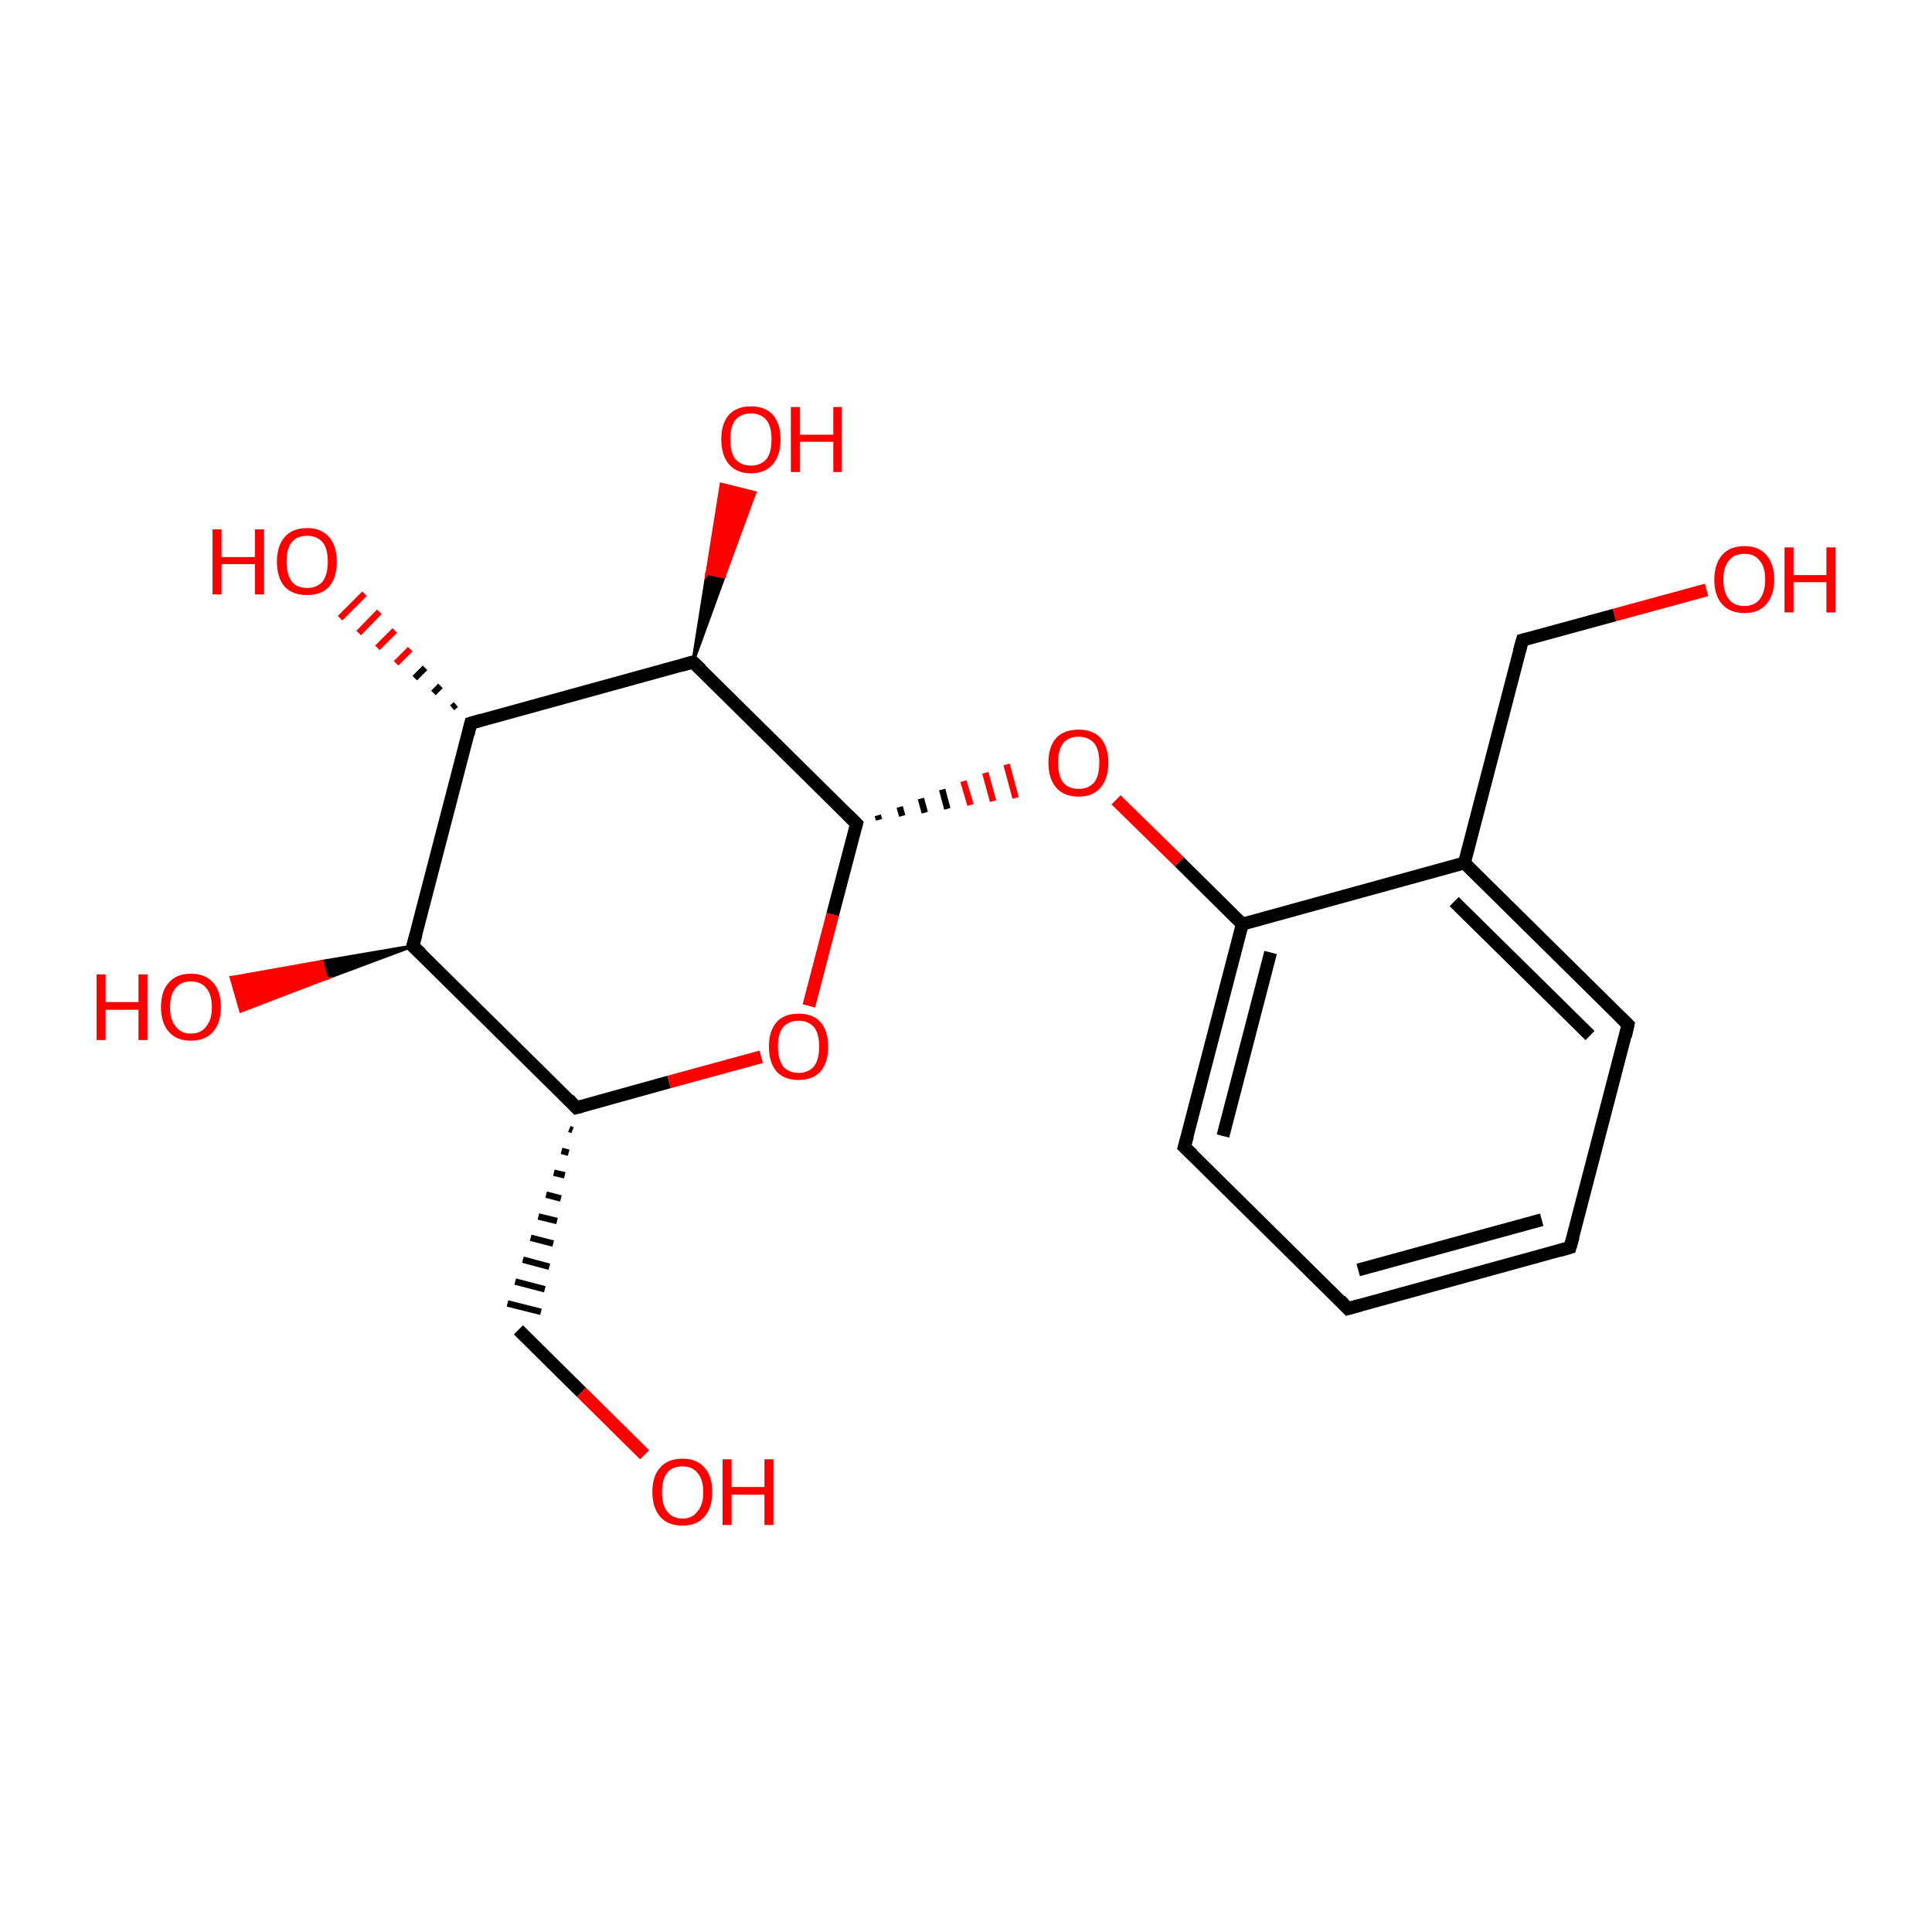
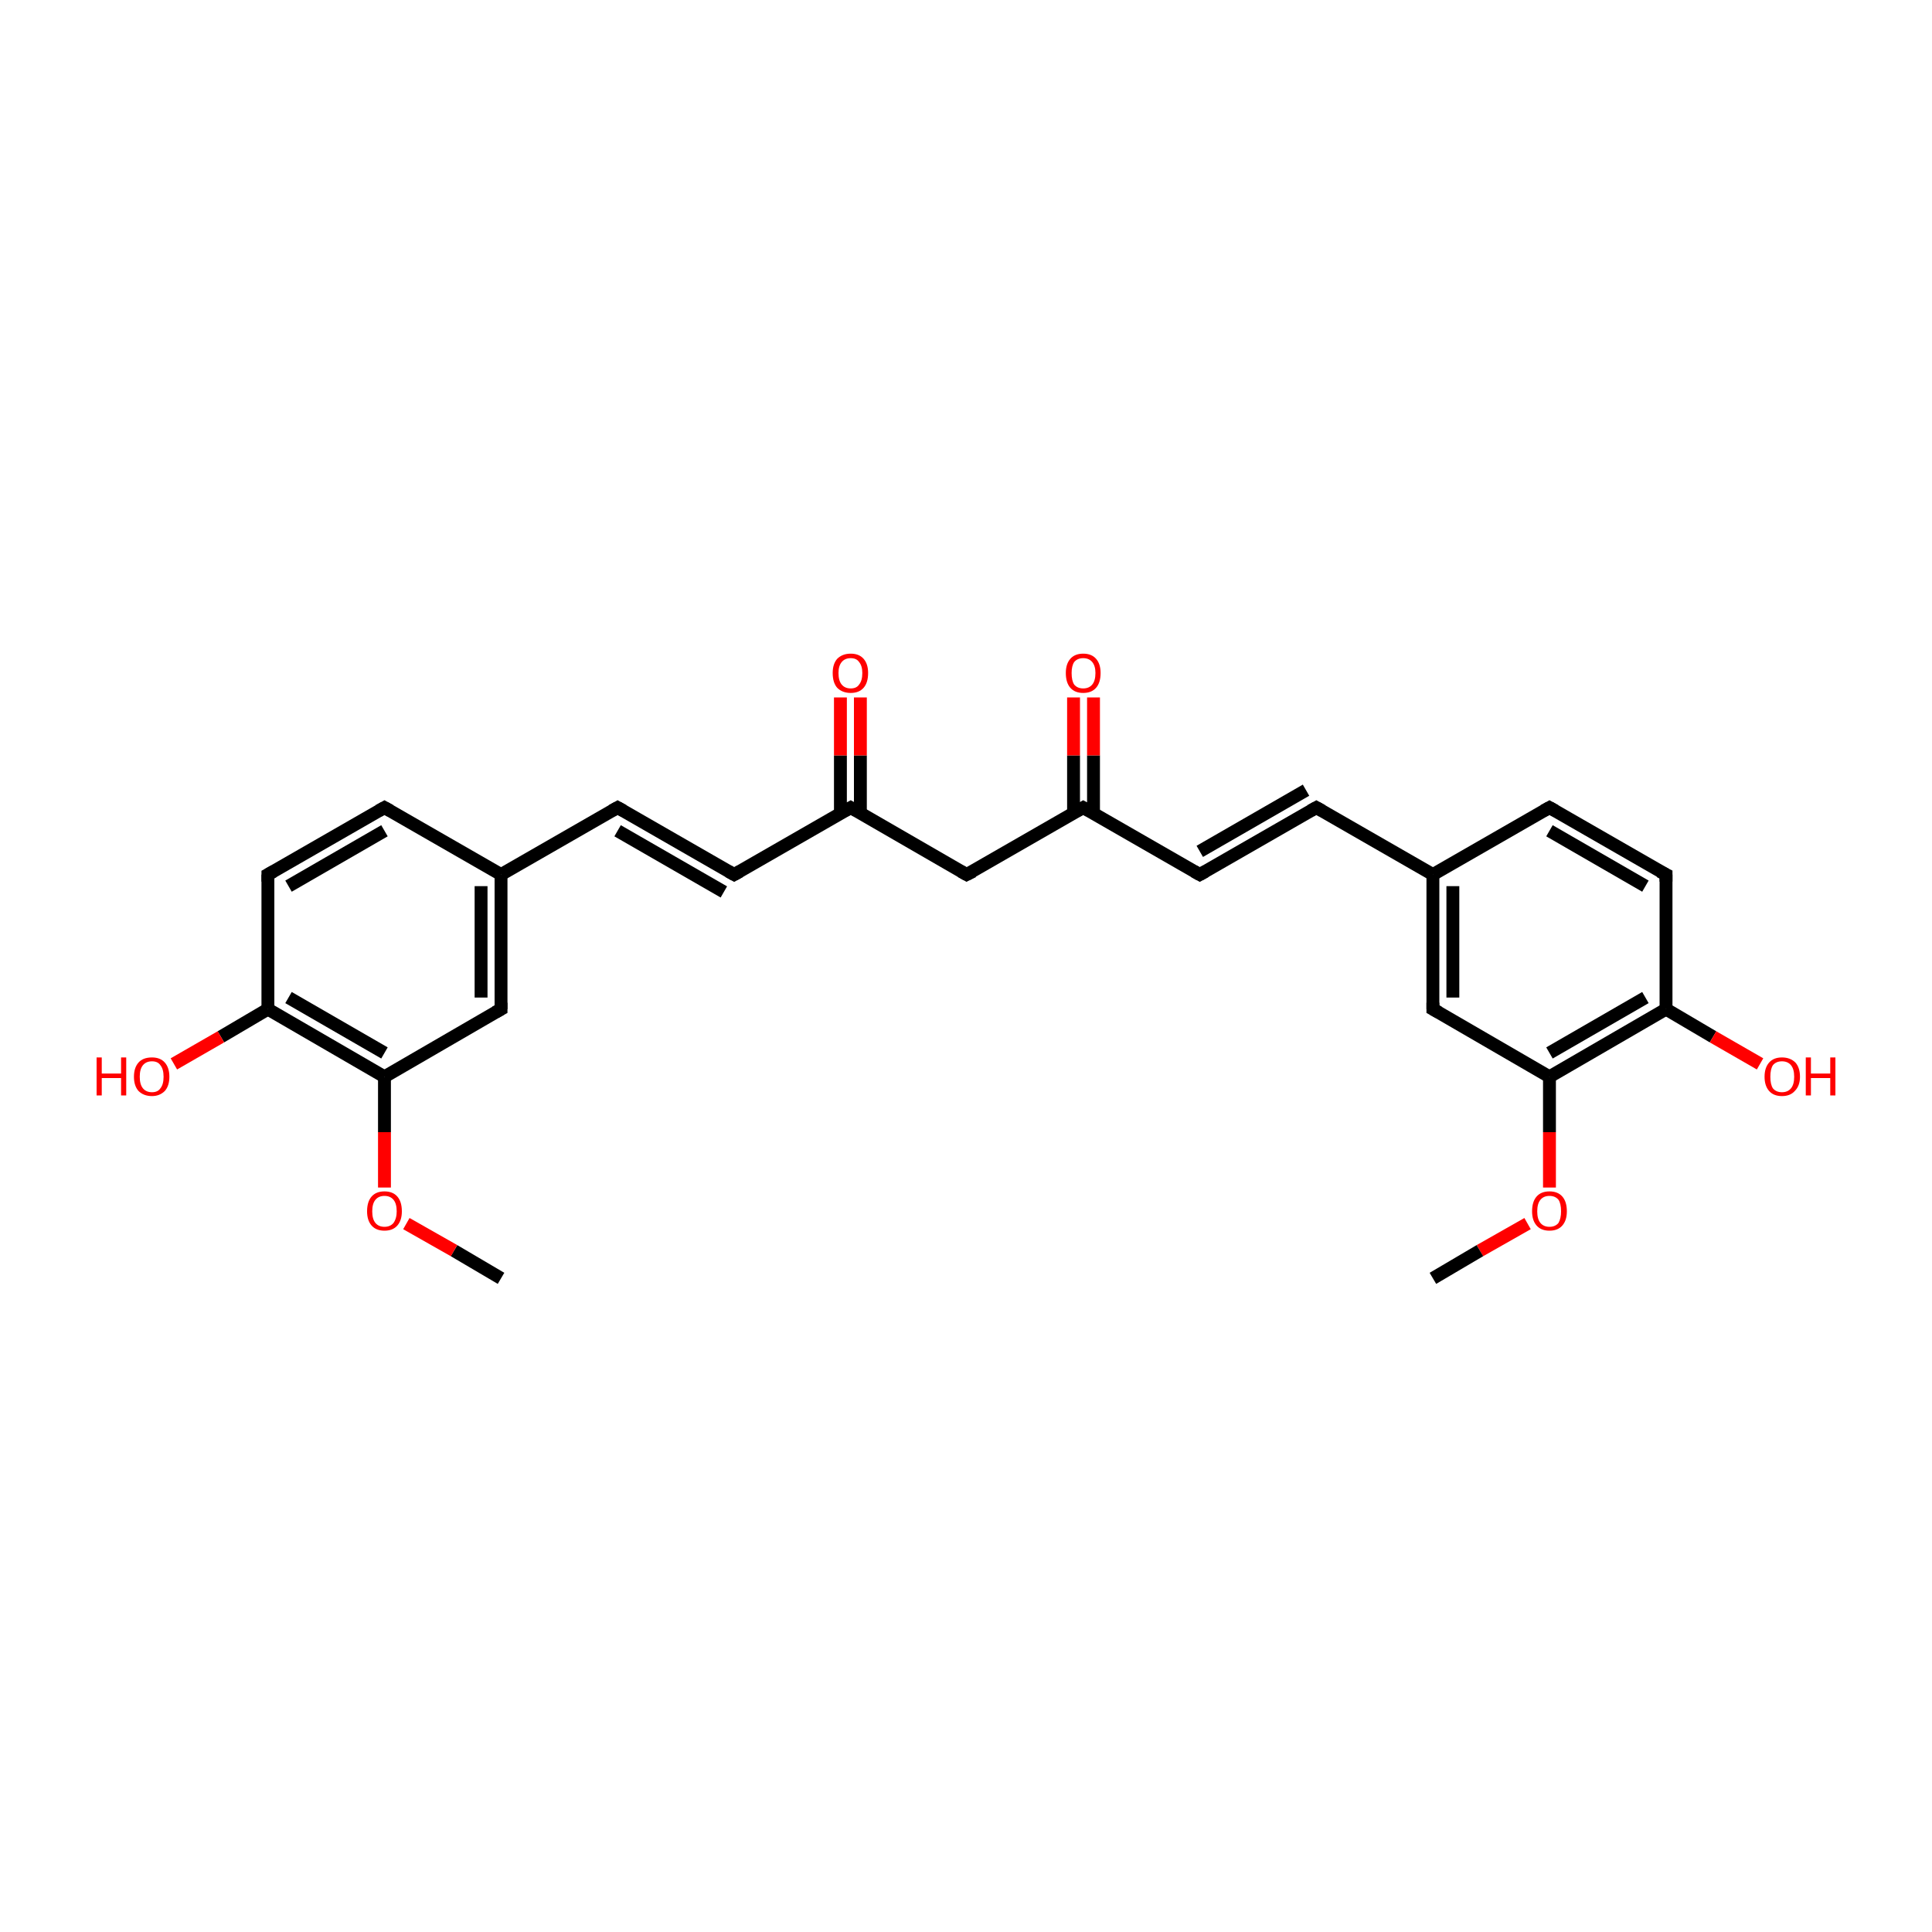
<svg xmlns="http://www.w3.org/2000/svg" version="1.1" baseProfile="full" xml:space="preserve" width="300px" height="300px" viewBox="0 0 300 300">
  <rect style="opacity:1.0;fill:#FFFFFF;stroke:none" width="300.0" height="300.0" x="0.0" y="0.0"> </rect>
-   <path class="bond-0 atom-0 atom-1" d="M 243.8,193.7 L 209.3,203.2" style="fill:none;fill-rule:evenodd;stroke:#000000;stroke-width:2.0px;stroke-linecap:butt;stroke-linejoin:miter;stroke-opacity:1" />
-   <path class="bond-0 atom-0 atom-1" d="M 239.4,189.4 L 210.9,197.2" style="fill:none;fill-rule:evenodd;stroke:#000000;stroke-width:2.0px;stroke-linecap:butt;stroke-linejoin:miter;stroke-opacity:1" />
-   <path class="bond-1 atom-1 atom-2" d="M 209.3,203.2 L 183.9,178.1" style="fill:none;fill-rule:evenodd;stroke:#000000;stroke-width:2.0px;stroke-linecap:butt;stroke-linejoin:miter;stroke-opacity:1" />
-   <path class="bond-2 atom-2 atom-3" d="M 183.9,178.1 L 192.9,143.5" style="fill:none;fill-rule:evenodd;stroke:#000000;stroke-width:2.0px;stroke-linecap:butt;stroke-linejoin:miter;stroke-opacity:1" />
-   <path class="bond-2 atom-2 atom-3" d="M 189.9,176.4 L 197.3,147.9" style="fill:none;fill-rule:evenodd;stroke:#000000;stroke-width:2.0px;stroke-linecap:butt;stroke-linejoin:miter;stroke-opacity:1" />
-   <path class="bond-3 atom-3 atom-4" d="M 192.9,143.5 L 227.4,134.0" style="fill:none;fill-rule:evenodd;stroke:#000000;stroke-width:2.0px;stroke-linecap:butt;stroke-linejoin:miter;stroke-opacity:1" />
-   <path class="bond-4 atom-4 atom-5" d="M 227.4,134.0 L 252.8,159.1" style="fill:none;fill-rule:evenodd;stroke:#000000;stroke-width:2.0px;stroke-linecap:butt;stroke-linejoin:miter;stroke-opacity:1" />
-   <path class="bond-4 atom-4 atom-5" d="M 225.8,140.0 L 246.9,160.8" style="fill:none;fill-rule:evenodd;stroke:#000000;stroke-width:2.0px;stroke-linecap:butt;stroke-linejoin:miter;stroke-opacity:1" />
-   <path class="bond-5 atom-4 atom-6" d="M 227.4,134.0 L 236.4,99.4" style="fill:none;fill-rule:evenodd;stroke:#000000;stroke-width:2.0px;stroke-linecap:butt;stroke-linejoin:miter;stroke-opacity:1" />
-   <path class="bond-6 atom-6 atom-7" d="M 236.4,99.4 L 250.7,95.5" style="fill:none;fill-rule:evenodd;stroke:#000000;stroke-width:2.0px;stroke-linecap:butt;stroke-linejoin:miter;stroke-opacity:1" />
-   <path class="bond-6 atom-6 atom-7" d="M 250.7,95.5 L 265.0,91.6" style="fill:none;fill-rule:evenodd;stroke:#FF0000;stroke-width:2.0px;stroke-linecap:butt;stroke-linejoin:miter;stroke-opacity:1" />
-   <path class="bond-7 atom-3 atom-8" d="M 192.9,143.5 L 183.1,133.8" style="fill:none;fill-rule:evenodd;stroke:#000000;stroke-width:2.0px;stroke-linecap:butt;stroke-linejoin:miter;stroke-opacity:1" />
-   <path class="bond-7 atom-3 atom-8" d="M 183.1,133.8 L 173.3,124.2" style="fill:none;fill-rule:evenodd;stroke:#FF0000;stroke-width:2.0px;stroke-linecap:butt;stroke-linejoin:miter;stroke-opacity:1" />
-   <path class="bond-8 atom-9 atom-8" d="M 136.5,127.3 L 136.3,126.6" style="fill:none;fill-rule:evenodd;stroke:#000000;stroke-width:1.0px;stroke-linecap:butt;stroke-linejoin:miter;stroke-opacity:1" />
-   <path class="bond-8 atom-9 atom-8" d="M 140.1,126.7 L 139.7,125.3" style="fill:none;fill-rule:evenodd;stroke:#000000;stroke-width:1.0px;stroke-linecap:butt;stroke-linejoin:miter;stroke-opacity:1" />
-   <path class="bond-8 atom-9 atom-8" d="M 143.6,126.2 L 143.0,124.0" style="fill:none;fill-rule:evenodd;stroke:#000000;stroke-width:1.0px;stroke-linecap:butt;stroke-linejoin:miter;stroke-opacity:1" />
-   <path class="bond-8 atom-9 atom-8" d="M 147.1,125.6 L 146.3,122.6" style="fill:none;fill-rule:evenodd;stroke:#000000;stroke-width:1.0px;stroke-linecap:butt;stroke-linejoin:miter;stroke-opacity:1" />
-   <path class="bond-8 atom-9 atom-8" d="M 150.7,125.0 L 149.6,121.3" style="fill:none;fill-rule:evenodd;stroke:#FF0000;stroke-width:1.0px;stroke-linecap:butt;stroke-linejoin:miter;stroke-opacity:1" />
-   <path class="bond-8 atom-9 atom-8" d="M 154.2,124.4 L 153.0,120.0" style="fill:none;fill-rule:evenodd;stroke:#FF0000;stroke-width:1.0px;stroke-linecap:butt;stroke-linejoin:miter;stroke-opacity:1" />
-   <path class="bond-8 atom-9 atom-8" d="M 157.7,123.9 L 156.3,118.7" style="fill:none;fill-rule:evenodd;stroke:#FF0000;stroke-width:1.0px;stroke-linecap:butt;stroke-linejoin:miter;stroke-opacity:1" />
-   <path class="bond-9 atom-9 atom-10" d="M 133.0,127.9 L 107.6,102.8" style="fill:none;fill-rule:evenodd;stroke:#000000;stroke-width:2.0px;stroke-linecap:butt;stroke-linejoin:miter;stroke-opacity:1" />
-   <path class="bond-10 atom-10 atom-11" d="M 107.6,102.8 L 73.1,112.3" style="fill:none;fill-rule:evenodd;stroke:#000000;stroke-width:2.0px;stroke-linecap:butt;stroke-linejoin:miter;stroke-opacity:1" />
-   <path class="bond-11 atom-11 atom-12" d="M 73.1,112.3 L 64.1,146.9" style="fill:none;fill-rule:evenodd;stroke:#000000;stroke-width:2.0px;stroke-linecap:butt;stroke-linejoin:miter;stroke-opacity:1" />
-   <path class="bond-12 atom-12 atom-13" d="M 64.1,146.9 L 89.5,172.0" style="fill:none;fill-rule:evenodd;stroke:#000000;stroke-width:2.0px;stroke-linecap:butt;stroke-linejoin:miter;stroke-opacity:1" />
-   <path class="bond-13 atom-13 atom-14" d="M 89.5,172.0 L 103.9,168.0" style="fill:none;fill-rule:evenodd;stroke:#000000;stroke-width:2.0px;stroke-linecap:butt;stroke-linejoin:miter;stroke-opacity:1" />
-   <path class="bond-13 atom-13 atom-14" d="M 103.9,168.0 L 118.2,164.1" style="fill:none;fill-rule:evenodd;stroke:#FF0000;stroke-width:2.0px;stroke-linecap:butt;stroke-linejoin:miter;stroke-opacity:1" />
-   <path class="bond-14 atom-13 atom-15" d="M 88.4,175.3 L 88.9,175.5" style="fill:none;fill-rule:evenodd;stroke:#000000;stroke-width:1.0px;stroke-linecap:butt;stroke-linejoin:miter;stroke-opacity:1" />
-   <path class="bond-14 atom-13 atom-15" d="M 87.2,178.7 L 88.3,179.0" style="fill:none;fill-rule:evenodd;stroke:#000000;stroke-width:1.0px;stroke-linecap:butt;stroke-linejoin:miter;stroke-opacity:1" />
-   <path class="bond-14 atom-13 atom-15" d="M 86.0,182.1 L 87.7,182.5" style="fill:none;fill-rule:evenodd;stroke:#000000;stroke-width:1.0px;stroke-linecap:butt;stroke-linejoin:miter;stroke-opacity:1" />
-   <path class="bond-14 atom-13 atom-15" d="M 84.8,185.5 L 87.1,186.1" style="fill:none;fill-rule:evenodd;stroke:#000000;stroke-width:1.0px;stroke-linecap:butt;stroke-linejoin:miter;stroke-opacity:1" />
-   <path class="bond-14 atom-13 atom-15" d="M 83.6,188.9 L 86.5,189.6" style="fill:none;fill-rule:evenodd;stroke:#000000;stroke-width:1.0px;stroke-linecap:butt;stroke-linejoin:miter;stroke-opacity:1" />
-   <path class="bond-14 atom-13 atom-15" d="M 82.4,192.2 L 85.9,193.1" style="fill:none;fill-rule:evenodd;stroke:#000000;stroke-width:1.0px;stroke-linecap:butt;stroke-linejoin:miter;stroke-opacity:1" />
-   <path class="bond-14 atom-13 atom-15" d="M 81.2,195.6 L 85.3,196.7" style="fill:none;fill-rule:evenodd;stroke:#000000;stroke-width:1.0px;stroke-linecap:butt;stroke-linejoin:miter;stroke-opacity:1" />
-   <path class="bond-14 atom-13 atom-15" d="M 80.0,199.0 L 84.6,200.2" style="fill:none;fill-rule:evenodd;stroke:#000000;stroke-width:1.0px;stroke-linecap:butt;stroke-linejoin:miter;stroke-opacity:1" />
-   <path class="bond-14 atom-13 atom-15" d="M 78.8,202.4 L 84.0,203.7" style="fill:none;fill-rule:evenodd;stroke:#000000;stroke-width:1.0px;stroke-linecap:butt;stroke-linejoin:miter;stroke-opacity:1" />
-   <path class="bond-15 atom-15 atom-16" d="M 80.5,206.5 L 90.3,216.2" style="fill:none;fill-rule:evenodd;stroke:#000000;stroke-width:2.0px;stroke-linecap:butt;stroke-linejoin:miter;stroke-opacity:1" />
-   <path class="bond-15 atom-15 atom-16" d="M 90.3,216.2 L 100.1,225.9" style="fill:none;fill-rule:evenodd;stroke:#FF0000;stroke-width:2.0px;stroke-linecap:butt;stroke-linejoin:miter;stroke-opacity:1" />
-   <path class="bond-16 atom-12 atom-17" d="M 64.1,146.9 L 50.7,151.9 L 50.0,149.3 Z" style="fill:#000000;fill-rule:evenodd;fill-opacity:1;stroke:#000000;stroke-width:0.5px;stroke-linecap:butt;stroke-linejoin:miter;stroke-miterlimit:10;stroke-opacity:1;" />
-   <path class="bond-16 atom-12 atom-17" d="M 50.7,151.9 L 35.9,151.8 L 37.4,157.0 Z" style="fill:#FF0000;fill-rule:evenodd;fill-opacity:1;stroke:#FF0000;stroke-width:0.5px;stroke-linecap:butt;stroke-linejoin:miter;stroke-miterlimit:10;stroke-opacity:1;" />
-   <path class="bond-16 atom-12 atom-17" d="M 50.7,151.9 L 50.0,149.3 L 35.9,151.8 Z" style="fill:#FF0000;fill-rule:evenodd;fill-opacity:1;stroke:#FF0000;stroke-width:0.5px;stroke-linecap:butt;stroke-linejoin:miter;stroke-miterlimit:10;stroke-opacity:1;" />
-   <path class="bond-17 atom-11 atom-18" d="M 70.2,109.9 L 70.8,109.4" style="fill:none;fill-rule:evenodd;stroke:#000000;stroke-width:1.0px;stroke-linecap:butt;stroke-linejoin:miter;stroke-opacity:1" />
-   <path class="bond-17 atom-11 atom-18" d="M 67.3,107.6 L 68.4,106.5" style="fill:none;fill-rule:evenodd;stroke:#000000;stroke-width:1.0px;stroke-linecap:butt;stroke-linejoin:miter;stroke-opacity:1" />
-   <path class="bond-17 atom-11 atom-18" d="M 64.4,105.3 L 66.0,103.7" style="fill:none;fill-rule:evenodd;stroke:#000000;stroke-width:1.0px;stroke-linecap:butt;stroke-linejoin:miter;stroke-opacity:1" />
-   <path class="bond-17 atom-11 atom-18" d="M 61.5,103.0 L 63.7,100.8" style="fill:none;fill-rule:evenodd;stroke:#FF0000;stroke-width:1.0px;stroke-linecap:butt;stroke-linejoin:miter;stroke-opacity:1" />
-   <path class="bond-17 atom-11 atom-18" d="M 58.6,100.6 L 61.3,97.9" style="fill:none;fill-rule:evenodd;stroke:#FF0000;stroke-width:1.0px;stroke-linecap:butt;stroke-linejoin:miter;stroke-opacity:1" />
-   <path class="bond-17 atom-11 atom-18" d="M 55.7,98.3 L 58.9,95.0" style="fill:none;fill-rule:evenodd;stroke:#FF0000;stroke-width:1.0px;stroke-linecap:butt;stroke-linejoin:miter;stroke-opacity:1" />
-   <path class="bond-17 atom-11 atom-18" d="M 52.8,96.0 L 56.6,92.2" style="fill:none;fill-rule:evenodd;stroke:#FF0000;stroke-width:1.0px;stroke-linecap:butt;stroke-linejoin:miter;stroke-opacity:1" />
-   <path class="bond-18 atom-10 atom-19" d="M 107.6,102.8 L 109.8,89.0 L 112.4,89.6 Z" style="fill:#000000;fill-rule:evenodd;fill-opacity:1;stroke:#000000;stroke-width:0.5px;stroke-linecap:butt;stroke-linejoin:miter;stroke-miterlimit:10;stroke-opacity:1;" />
-   <path class="bond-18 atom-10 atom-19" d="M 109.8,89.0 L 117.2,76.5 L 112.0,75.2 Z" style="fill:#FF0000;fill-rule:evenodd;fill-opacity:1;stroke:#FF0000;stroke-width:0.5px;stroke-linecap:butt;stroke-linejoin:miter;stroke-miterlimit:10;stroke-opacity:1;" />
-   <path class="bond-18 atom-10 atom-19" d="M 109.8,89.0 L 112.4,89.6 L 117.2,76.5 Z" style="fill:#FF0000;fill-rule:evenodd;fill-opacity:1;stroke:#FF0000;stroke-width:0.5px;stroke-linecap:butt;stroke-linejoin:miter;stroke-miterlimit:10;stroke-opacity:1;" />
-   <path class="bond-19 atom-5 atom-0" d="M 252.8,159.1 L 243.8,193.7" style="fill:none;fill-rule:evenodd;stroke:#000000;stroke-width:2.0px;stroke-linecap:butt;stroke-linejoin:miter;stroke-opacity:1" />
-   <path class="bond-20 atom-14 atom-9" d="M 125.6,156.2 L 129.3,142.0" style="fill:none;fill-rule:evenodd;stroke:#FF0000;stroke-width:2.0px;stroke-linecap:butt;stroke-linejoin:miter;stroke-opacity:1" />
-   <path class="bond-20 atom-14 atom-9" d="M 129.3,142.0 L 133.0,127.9" style="fill:none;fill-rule:evenodd;stroke:#000000;stroke-width:2.0px;stroke-linecap:butt;stroke-linejoin:miter;stroke-opacity:1" />
-   <path d="M 242.1,194.2 L 243.8,193.7 L 244.3,192.0" style="fill:none;stroke:#000000;stroke-width:2.0px;stroke-linecap:butt;stroke-linejoin:miter;stroke-miterlimit:10;stroke-opacity:1;" />
-   <path d="M 211.1,202.7 L 209.3,203.2 L 208.1,201.9" style="fill:none;stroke:#000000;stroke-width:2.0px;stroke-linecap:butt;stroke-linejoin:miter;stroke-miterlimit:10;stroke-opacity:1;" />
-   <path d="M 185.2,179.3 L 183.9,178.1 L 184.4,176.4" style="fill:none;stroke:#000000;stroke-width:2.0px;stroke-linecap:butt;stroke-linejoin:miter;stroke-miterlimit:10;stroke-opacity:1;" />
-   <path d="M 251.6,157.9 L 252.8,159.1 L 252.4,160.9" style="fill:none;stroke:#000000;stroke-width:2.0px;stroke-linecap:butt;stroke-linejoin:miter;stroke-miterlimit:10;stroke-opacity:1;" />
-   <path d="M 235.9,101.2 L 236.4,99.4 L 237.1,99.2" style="fill:none;stroke:#000000;stroke-width:2.0px;stroke-linecap:butt;stroke-linejoin:miter;stroke-miterlimit:10;stroke-opacity:1;" />
-   <path d="M 131.7,126.6 L 133.0,127.9 L 132.8,128.6" style="fill:none;stroke:#000000;stroke-width:2.0px;stroke-linecap:butt;stroke-linejoin:miter;stroke-miterlimit:10;stroke-opacity:1;" />
-   <path d="M 108.9,104.0 L 107.6,102.8 L 105.9,103.3" style="fill:none;stroke:#000000;stroke-width:2.0px;stroke-linecap:butt;stroke-linejoin:miter;stroke-miterlimit:10;stroke-opacity:1;" />
-   <path d="M 74.8,111.8 L 73.1,112.3 L 72.7,114.0" style="fill:none;stroke:#000000;stroke-width:2.0px;stroke-linecap:butt;stroke-linejoin:miter;stroke-miterlimit:10;stroke-opacity:1;" />
-   <path d="M 64.6,145.1 L 64.1,146.9 L 65.4,148.1" style="fill:none;stroke:#000000;stroke-width:2.0px;stroke-linecap:butt;stroke-linejoin:miter;stroke-miterlimit:10;stroke-opacity:1;" />
-   <path d="M 88.3,170.7 L 89.5,172.0 L 90.3,171.8" style="fill:none;stroke:#000000;stroke-width:2.0px;stroke-linecap:butt;stroke-linejoin:miter;stroke-miterlimit:10;stroke-opacity:1;" />
-   <path class="atom-7" d="M 266.2 90.0 Q 266.2 87.6, 267.4 86.2 Q 268.6 84.8, 270.9 84.8 Q 273.1 84.8, 274.3 86.2 Q 275.5 87.6, 275.5 90.0 Q 275.5 92.4, 274.3 93.8 Q 273.1 95.2, 270.9 95.2 Q 268.6 95.2, 267.4 93.8 Q 266.2 92.5, 266.2 90.0 M 270.9 94.1 Q 272.4 94.1, 273.2 93.1 Q 274.1 92.0, 274.1 90.0 Q 274.1 88.0, 273.2 87.0 Q 272.4 86.0, 270.9 86.0 Q 269.3 86.0, 268.5 87.0 Q 267.6 88.0, 267.6 90.0 Q 267.6 92.0, 268.5 93.1 Q 269.3 94.1, 270.9 94.1 " fill="#FF0000" />
-   <path class="atom-7" d="M 277.1 85.0 L 278.5 85.0 L 278.5 89.3 L 283.6 89.3 L 283.6 85.0 L 285.0 85.0 L 285.0 95.1 L 283.6 95.1 L 283.6 90.4 L 278.5 90.4 L 278.5 95.1 L 277.1 95.1 L 277.1 85.0 " fill="#FF0000" />
-   <path class="atom-8" d="M 162.8 118.4 Q 162.8 116.0, 164.0 114.6 Q 165.2 113.3, 167.5 113.3 Q 169.7 113.3, 170.9 114.6 Q 172.1 116.0, 172.1 118.4 Q 172.1 120.9, 170.9 122.3 Q 169.7 123.7, 167.5 123.7 Q 165.2 123.7, 164.0 122.3 Q 162.8 120.9, 162.8 118.4 M 167.5 122.5 Q 169.0 122.5, 169.9 121.5 Q 170.7 120.5, 170.7 118.4 Q 170.7 116.4, 169.9 115.4 Q 169.0 114.4, 167.5 114.4 Q 165.9 114.4, 165.1 115.4 Q 164.3 116.4, 164.3 118.4 Q 164.3 120.5, 165.1 121.5 Q 165.9 122.5, 167.5 122.5 " fill="#FF0000" />
-   <path class="atom-14" d="M 119.4 162.5 Q 119.4 160.1, 120.6 158.7 Q 121.8 157.4, 124.0 157.4 Q 126.2 157.4, 127.4 158.7 Q 128.6 160.1, 128.6 162.5 Q 128.6 165.0, 127.4 166.4 Q 126.2 167.7, 124.0 167.7 Q 121.8 167.7, 120.6 166.4 Q 119.4 165.0, 119.4 162.5 M 124.0 166.6 Q 125.5 166.6, 126.4 165.6 Q 127.2 164.5, 127.2 162.5 Q 127.2 160.5, 126.4 159.5 Q 125.5 158.5, 124.0 158.5 Q 122.5 158.5, 121.6 159.5 Q 120.8 160.5, 120.8 162.5 Q 120.8 164.5, 121.6 165.6 Q 122.5 166.6, 124.0 166.6 " fill="#FF0000" />
-   <path class="atom-16" d="M 101.3 231.7 Q 101.3 229.2, 102.5 227.9 Q 103.7 226.5, 106.0 226.5 Q 108.2 226.5, 109.4 227.9 Q 110.6 229.2, 110.6 231.7 Q 110.6 234.1, 109.4 235.5 Q 108.2 236.9, 106.0 236.9 Q 103.7 236.9, 102.5 235.5 Q 101.3 234.1, 101.3 231.7 M 106.0 235.8 Q 107.5 235.8, 108.3 234.7 Q 109.2 233.7, 109.2 231.7 Q 109.2 229.7, 108.3 228.7 Q 107.5 227.7, 106.0 227.7 Q 104.4 227.7, 103.6 228.7 Q 102.8 229.7, 102.8 231.7 Q 102.8 233.7, 103.6 234.7 Q 104.4 235.8, 106.0 235.8 " fill="#FF0000" />
-   <path class="atom-16" d="M 112.2 226.6 L 113.6 226.6 L 113.6 230.9 L 118.7 230.9 L 118.7 226.6 L 120.1 226.6 L 120.1 236.8 L 118.7 236.8 L 118.7 232.1 L 113.6 232.1 L 113.6 236.8 L 112.2 236.8 L 112.2 226.6 " fill="#FF0000" />
-   <path class="atom-17" d="M 15.0 151.3 L 16.4 151.3 L 16.4 155.6 L 21.5 155.6 L 21.5 151.3 L 22.9 151.3 L 22.9 161.5 L 21.5 161.5 L 21.5 156.8 L 16.4 156.8 L 16.4 161.5 L 15.0 161.5 L 15.0 151.3 " fill="#FF0000" />
-   <path class="atom-17" d="M 25.0 156.4 Q 25.0 153.9, 26.2 152.6 Q 27.4 151.2, 29.6 151.2 Q 31.9 151.2, 33.1 152.6 Q 34.3 153.9, 34.3 156.4 Q 34.3 158.8, 33.1 160.2 Q 31.9 161.6, 29.6 161.6 Q 27.4 161.6, 26.2 160.2 Q 25.0 158.8, 25.0 156.4 M 29.6 160.5 Q 31.2 160.5, 32.0 159.4 Q 32.9 158.4, 32.9 156.4 Q 32.9 154.4, 32.0 153.4 Q 31.2 152.4, 29.6 152.4 Q 28.1 152.4, 27.3 153.4 Q 26.4 154.4, 26.4 156.4 Q 26.4 158.4, 27.3 159.4 Q 28.1 160.5, 29.6 160.5 " fill="#FF0000" />
-   <path class="atom-18" d="M 33.0 82.2 L 34.4 82.2 L 34.4 86.5 L 39.6 86.5 L 39.6 82.2 L 41.0 82.2 L 41.0 92.3 L 39.6 92.3 L 39.6 87.6 L 34.4 87.6 L 34.4 92.3 L 33.0 92.3 L 33.0 82.2 " fill="#FF0000" />
-   <path class="atom-18" d="M 43.0 87.2 Q 43.0 84.8, 44.2 83.4 Q 45.4 82.0, 47.7 82.0 Q 49.9 82.0, 51.1 83.4 Q 52.3 84.8, 52.3 87.2 Q 52.3 89.7, 51.1 91.1 Q 49.9 92.4, 47.7 92.4 Q 45.4 92.4, 44.2 91.1 Q 43.0 89.7, 43.0 87.2 M 47.7 91.3 Q 49.2 91.3, 50.1 90.3 Q 50.9 89.2, 50.9 87.2 Q 50.9 85.2, 50.1 84.2 Q 49.2 83.2, 47.7 83.2 Q 46.1 83.2, 45.3 84.2 Q 44.5 85.2, 44.5 87.2 Q 44.5 89.2, 45.3 90.3 Q 46.1 91.3, 47.7 91.3 " fill="#FF0000" />
-   <path class="atom-19" d="M 112.0 68.2 Q 112.0 65.8, 113.2 64.4 Q 114.4 63.1, 116.6 63.1 Q 118.8 63.1, 120.0 64.4 Q 121.2 65.8, 121.2 68.2 Q 121.2 70.7, 120.0 72.1 Q 118.8 73.5, 116.6 73.5 Q 114.4 73.5, 113.2 72.1 Q 112.0 70.7, 112.0 68.2 M 116.6 72.3 Q 118.1 72.3, 119.0 71.3 Q 119.8 70.3, 119.8 68.2 Q 119.8 66.2, 119.0 65.2 Q 118.1 64.2, 116.6 64.2 Q 115.1 64.2, 114.2 65.2 Q 113.4 66.2, 113.4 68.2 Q 113.4 70.3, 114.2 71.3 Q 115.1 72.3, 116.6 72.3 " fill="#FF0000" />
-   <path class="atom-19" d="M 122.8 63.2 L 124.2 63.2 L 124.2 67.5 L 129.4 67.5 L 129.4 63.2 L 130.7 63.2 L 130.7 73.3 L 129.4 73.3 L 129.4 68.6 L 124.2 68.6 L 124.2 73.3 L 122.8 73.3 L 122.8 63.2 " fill="#FF0000" />
+   <path class="bond-0 atom-0 atom-1" d="M 77.8,198.5 L 70.5,194.2" style="fill:none;fill-rule:evenodd;stroke:#000000;stroke-width:2.0px;stroke-linecap:butt;stroke-linejoin:miter;stroke-opacity:1" />
+   <path class="bond-0 atom-0 atom-1" d="M 70.5,194.2 L 63.1,190.0" style="fill:none;fill-rule:evenodd;stroke:#FF0000;stroke-width:2.0px;stroke-linecap:butt;stroke-linejoin:miter;stroke-opacity:1" />
+   <path class="bond-1 atom-1 atom-2" d="M 59.7,184.4 L 59.7,175.8" style="fill:none;fill-rule:evenodd;stroke:#FF0000;stroke-width:2.0px;stroke-linecap:butt;stroke-linejoin:miter;stroke-opacity:1" />
+   <path class="bond-1 atom-1 atom-2" d="M 59.7,175.8 L 59.7,167.2" style="fill:none;fill-rule:evenodd;stroke:#000000;stroke-width:2.0px;stroke-linecap:butt;stroke-linejoin:miter;stroke-opacity:1" />
+   <path class="bond-2 atom-2 atom-3" d="M 59.7,167.2 L 41.6,156.7" style="fill:none;fill-rule:evenodd;stroke:#000000;stroke-width:2.0px;stroke-linecap:butt;stroke-linejoin:miter;stroke-opacity:1" />
+   <path class="bond-2 atom-2 atom-3" d="M 59.7,163.5 L 44.8,154.9" style="fill:none;fill-rule:evenodd;stroke:#000000;stroke-width:2.0px;stroke-linecap:butt;stroke-linejoin:miter;stroke-opacity:1" />
+   <path class="bond-3 atom-3 atom-4" d="M 41.6,156.7 L 41.6,135.8" style="fill:none;fill-rule:evenodd;stroke:#000000;stroke-width:2.0px;stroke-linecap:butt;stroke-linejoin:miter;stroke-opacity:1" />
+   <path class="bond-4 atom-4 atom-5" d="M 41.6,135.8 L 59.7,125.4" style="fill:none;fill-rule:evenodd;stroke:#000000;stroke-width:2.0px;stroke-linecap:butt;stroke-linejoin:miter;stroke-opacity:1" />
+   <path class="bond-4 atom-4 atom-5" d="M 44.8,137.6 L 59.7,129.0" style="fill:none;fill-rule:evenodd;stroke:#000000;stroke-width:2.0px;stroke-linecap:butt;stroke-linejoin:miter;stroke-opacity:1" />
+   <path class="bond-5 atom-5 atom-6" d="M 59.7,125.4 L 77.8,135.8" style="fill:none;fill-rule:evenodd;stroke:#000000;stroke-width:2.0px;stroke-linecap:butt;stroke-linejoin:miter;stroke-opacity:1" />
+   <path class="bond-6 atom-6 atom-7" d="M 77.8,135.8 L 77.8,156.7" style="fill:none;fill-rule:evenodd;stroke:#000000;stroke-width:2.0px;stroke-linecap:butt;stroke-linejoin:miter;stroke-opacity:1" />
+   <path class="bond-6 atom-6 atom-7" d="M 74.7,137.6 L 74.7,154.9" style="fill:none;fill-rule:evenodd;stroke:#000000;stroke-width:2.0px;stroke-linecap:butt;stroke-linejoin:miter;stroke-opacity:1" />
+   <path class="bond-7 atom-6 atom-8" d="M 77.8,135.8 L 95.9,125.4" style="fill:none;fill-rule:evenodd;stroke:#000000;stroke-width:2.0px;stroke-linecap:butt;stroke-linejoin:miter;stroke-opacity:1" />
+   <path class="bond-8 atom-8 atom-9" d="M 95.9,125.4 L 114.0,135.8" style="fill:none;fill-rule:evenodd;stroke:#000000;stroke-width:2.0px;stroke-linecap:butt;stroke-linejoin:miter;stroke-opacity:1" />
+   <path class="bond-8 atom-8 atom-9" d="M 95.9,129.0 L 112.4,138.5" style="fill:none;fill-rule:evenodd;stroke:#000000;stroke-width:2.0px;stroke-linecap:butt;stroke-linejoin:miter;stroke-opacity:1" />
+   <path class="bond-9 atom-9 atom-10" d="M 114.0,135.8 L 132.1,125.4" style="fill:none;fill-rule:evenodd;stroke:#000000;stroke-width:2.0px;stroke-linecap:butt;stroke-linejoin:miter;stroke-opacity:1" />
+   <path class="bond-10 atom-10 atom-11" d="M 133.6,126.3 L 133.6,117.3" style="fill:none;fill-rule:evenodd;stroke:#000000;stroke-width:2.0px;stroke-linecap:butt;stroke-linejoin:miter;stroke-opacity:1" />
+   <path class="bond-10 atom-10 atom-11" d="M 133.6,117.3 L 133.6,108.3" style="fill:none;fill-rule:evenodd;stroke:#FF0000;stroke-width:2.0px;stroke-linecap:butt;stroke-linejoin:miter;stroke-opacity:1" />
+   <path class="bond-10 atom-10 atom-11" d="M 130.5,126.3 L 130.5,117.3" style="fill:none;fill-rule:evenodd;stroke:#000000;stroke-width:2.0px;stroke-linecap:butt;stroke-linejoin:miter;stroke-opacity:1" />
+   <path class="bond-10 atom-10 atom-11" d="M 130.5,117.3 L 130.5,108.3" style="fill:none;fill-rule:evenodd;stroke:#FF0000;stroke-width:2.0px;stroke-linecap:butt;stroke-linejoin:miter;stroke-opacity:1" />
+   <path class="bond-11 atom-10 atom-12" d="M 132.1,125.4 L 150.1,135.8" style="fill:none;fill-rule:evenodd;stroke:#000000;stroke-width:2.0px;stroke-linecap:butt;stroke-linejoin:miter;stroke-opacity:1" />
+   <path class="bond-12 atom-12 atom-13" d="M 150.1,135.8 L 168.2,125.4" style="fill:none;fill-rule:evenodd;stroke:#000000;stroke-width:2.0px;stroke-linecap:butt;stroke-linejoin:miter;stroke-opacity:1" />
+   <path class="bond-13 atom-13 atom-14" d="M 169.8,126.3 L 169.8,117.3" style="fill:none;fill-rule:evenodd;stroke:#000000;stroke-width:2.0px;stroke-linecap:butt;stroke-linejoin:miter;stroke-opacity:1" />
+   <path class="bond-13 atom-13 atom-14" d="M 169.8,117.3 L 169.8,108.3" style="fill:none;fill-rule:evenodd;stroke:#FF0000;stroke-width:2.0px;stroke-linecap:butt;stroke-linejoin:miter;stroke-opacity:1" />
+   <path class="bond-13 atom-13 atom-14" d="M 166.7,126.3 L 166.7,117.3" style="fill:none;fill-rule:evenodd;stroke:#000000;stroke-width:2.0px;stroke-linecap:butt;stroke-linejoin:miter;stroke-opacity:1" />
+   <path class="bond-13 atom-13 atom-14" d="M 166.7,117.3 L 166.7,108.3" style="fill:none;fill-rule:evenodd;stroke:#FF0000;stroke-width:2.0px;stroke-linecap:butt;stroke-linejoin:miter;stroke-opacity:1" />
+   <path class="bond-14 atom-13 atom-15" d="M 168.2,125.4 L 186.3,135.8" style="fill:none;fill-rule:evenodd;stroke:#000000;stroke-width:2.0px;stroke-linecap:butt;stroke-linejoin:miter;stroke-opacity:1" />
+   <path class="bond-15 atom-15 atom-16" d="M 186.3,135.8 L 204.4,125.4" style="fill:none;fill-rule:evenodd;stroke:#000000;stroke-width:2.0px;stroke-linecap:butt;stroke-linejoin:miter;stroke-opacity:1" />
+   <path class="bond-15 atom-15 atom-16" d="M 186.3,132.2 L 202.8,122.7" style="fill:none;fill-rule:evenodd;stroke:#000000;stroke-width:2.0px;stroke-linecap:butt;stroke-linejoin:miter;stroke-opacity:1" />
+   <path class="bond-16 atom-16 atom-17" d="M 204.4,125.4 L 222.5,135.8" style="fill:none;fill-rule:evenodd;stroke:#000000;stroke-width:2.0px;stroke-linecap:butt;stroke-linejoin:miter;stroke-opacity:1" />
+   <path class="bond-17 atom-17 atom-18" d="M 222.5,135.8 L 222.5,156.7" style="fill:none;fill-rule:evenodd;stroke:#000000;stroke-width:2.0px;stroke-linecap:butt;stroke-linejoin:miter;stroke-opacity:1" />
+   <path class="bond-17 atom-17 atom-18" d="M 225.6,137.6 L 225.6,154.9" style="fill:none;fill-rule:evenodd;stroke:#000000;stroke-width:2.0px;stroke-linecap:butt;stroke-linejoin:miter;stroke-opacity:1" />
+   <path class="bond-18 atom-18 atom-19" d="M 222.5,156.7 L 240.6,167.2" style="fill:none;fill-rule:evenodd;stroke:#000000;stroke-width:2.0px;stroke-linecap:butt;stroke-linejoin:miter;stroke-opacity:1" />
+   <path class="bond-19 atom-19 atom-20" d="M 240.6,167.2 L 258.7,156.7" style="fill:none;fill-rule:evenodd;stroke:#000000;stroke-width:2.0px;stroke-linecap:butt;stroke-linejoin:miter;stroke-opacity:1" />
+   <path class="bond-19 atom-19 atom-20" d="M 240.6,163.5 L 255.5,154.9" style="fill:none;fill-rule:evenodd;stroke:#000000;stroke-width:2.0px;stroke-linecap:butt;stroke-linejoin:miter;stroke-opacity:1" />
+   <path class="bond-20 atom-20 atom-21" d="M 258.7,156.7 L 258.7,135.8" style="fill:none;fill-rule:evenodd;stroke:#000000;stroke-width:2.0px;stroke-linecap:butt;stroke-linejoin:miter;stroke-opacity:1" />
+   <path class="bond-21 atom-21 atom-22" d="M 258.7,135.8 L 240.6,125.4" style="fill:none;fill-rule:evenodd;stroke:#000000;stroke-width:2.0px;stroke-linecap:butt;stroke-linejoin:miter;stroke-opacity:1" />
+   <path class="bond-21 atom-21 atom-22" d="M 255.5,137.6 L 240.6,129.0" style="fill:none;fill-rule:evenodd;stroke:#000000;stroke-width:2.0px;stroke-linecap:butt;stroke-linejoin:miter;stroke-opacity:1" />
+   <path class="bond-22 atom-20 atom-23" d="M 258.7,156.7 L 266.0,161.0" style="fill:none;fill-rule:evenodd;stroke:#000000;stroke-width:2.0px;stroke-linecap:butt;stroke-linejoin:miter;stroke-opacity:1" />
+   <path class="bond-22 atom-20 atom-23" d="M 266.0,161.0 L 273.3,165.2" style="fill:none;fill-rule:evenodd;stroke:#FF0000;stroke-width:2.0px;stroke-linecap:butt;stroke-linejoin:miter;stroke-opacity:1" />
+   <path class="bond-23 atom-19 atom-24" d="M 240.6,167.2 L 240.6,175.8" style="fill:none;fill-rule:evenodd;stroke:#000000;stroke-width:2.0px;stroke-linecap:butt;stroke-linejoin:miter;stroke-opacity:1" />
+   <path class="bond-23 atom-19 atom-24" d="M 240.6,175.8 L 240.6,184.4" style="fill:none;fill-rule:evenodd;stroke:#FF0000;stroke-width:2.0px;stroke-linecap:butt;stroke-linejoin:miter;stroke-opacity:1" />
+   <path class="bond-24 atom-24 atom-25" d="M 237.2,190.0 L 229.8,194.2" style="fill:none;fill-rule:evenodd;stroke:#FF0000;stroke-width:2.0px;stroke-linecap:butt;stroke-linejoin:miter;stroke-opacity:1" />
+   <path class="bond-24 atom-24 atom-25" d="M 229.8,194.2 L 222.5,198.5" style="fill:none;fill-rule:evenodd;stroke:#000000;stroke-width:2.0px;stroke-linecap:butt;stroke-linejoin:miter;stroke-opacity:1" />
+   <path class="bond-25 atom-3 atom-26" d="M 41.6,156.7 L 34.3,161.0" style="fill:none;fill-rule:evenodd;stroke:#000000;stroke-width:2.0px;stroke-linecap:butt;stroke-linejoin:miter;stroke-opacity:1" />
+   <path class="bond-25 atom-3 atom-26" d="M 34.3,161.0 L 27.0,165.2" style="fill:none;fill-rule:evenodd;stroke:#FF0000;stroke-width:2.0px;stroke-linecap:butt;stroke-linejoin:miter;stroke-opacity:1" />
+   <path class="bond-26 atom-7 atom-2" d="M 77.8,156.7 L 59.7,167.2" style="fill:none;fill-rule:evenodd;stroke:#000000;stroke-width:2.0px;stroke-linecap:butt;stroke-linejoin:miter;stroke-opacity:1" />
+   <path class="bond-27 atom-22 atom-17" d="M 240.6,125.4 L 222.5,135.8" style="fill:none;fill-rule:evenodd;stroke:#000000;stroke-width:2.0px;stroke-linecap:butt;stroke-linejoin:miter;stroke-opacity:1" />
+   <path d="M 41.6,136.9 L 41.6,135.8 L 42.5,135.3" style="fill:none;stroke:#000000;stroke-width:2.0px;stroke-linecap:butt;stroke-linejoin:miter;stroke-miterlimit:10;stroke-opacity:1;" />
+   <path d="M 58.8,125.9 L 59.7,125.4 L 60.6,125.9" style="fill:none;stroke:#000000;stroke-width:2.0px;stroke-linecap:butt;stroke-linejoin:miter;stroke-miterlimit:10;stroke-opacity:1;" />
+   <path d="M 77.8,155.7 L 77.8,156.7 L 76.9,157.2" style="fill:none;stroke:#000000;stroke-width:2.0px;stroke-linecap:butt;stroke-linejoin:miter;stroke-miterlimit:10;stroke-opacity:1;" />
+   <path d="M 95.0,125.9 L 95.9,125.4 L 96.8,125.9" style="fill:none;stroke:#000000;stroke-width:2.0px;stroke-linecap:butt;stroke-linejoin:miter;stroke-miterlimit:10;stroke-opacity:1;" />
+   <path d="M 113.1,135.3 L 114.0,135.8 L 114.9,135.3" style="fill:none;stroke:#000000;stroke-width:2.0px;stroke-linecap:butt;stroke-linejoin:miter;stroke-miterlimit:10;stroke-opacity:1;" />
+   <path d="M 131.2,125.9 L 132.1,125.4 L 133.0,125.9" style="fill:none;stroke:#000000;stroke-width:2.0px;stroke-linecap:butt;stroke-linejoin:miter;stroke-miterlimit:10;stroke-opacity:1;" />
+   <path d="M 149.2,135.3 L 150.1,135.8 L 151.1,135.3" style="fill:none;stroke:#000000;stroke-width:2.0px;stroke-linecap:butt;stroke-linejoin:miter;stroke-miterlimit:10;stroke-opacity:1;" />
+   <path d="M 167.3,125.9 L 168.2,125.4 L 169.1,125.9" style="fill:none;stroke:#000000;stroke-width:2.0px;stroke-linecap:butt;stroke-linejoin:miter;stroke-miterlimit:10;stroke-opacity:1;" />
+   <path d="M 185.4,135.3 L 186.3,135.8 L 187.2,135.3" style="fill:none;stroke:#000000;stroke-width:2.0px;stroke-linecap:butt;stroke-linejoin:miter;stroke-miterlimit:10;stroke-opacity:1;" />
+   <path d="M 203.5,125.9 L 204.4,125.4 L 205.3,125.9" style="fill:none;stroke:#000000;stroke-width:2.0px;stroke-linecap:butt;stroke-linejoin:miter;stroke-miterlimit:10;stroke-opacity:1;" />
+   <path d="M 222.5,155.7 L 222.5,156.7 L 223.4,157.2" style="fill:none;stroke:#000000;stroke-width:2.0px;stroke-linecap:butt;stroke-linejoin:miter;stroke-miterlimit:10;stroke-opacity:1;" />
+   <path d="M 258.7,136.9 L 258.7,135.8 L 257.7,135.3" style="fill:none;stroke:#000000;stroke-width:2.0px;stroke-linecap:butt;stroke-linejoin:miter;stroke-miterlimit:10;stroke-opacity:1;" />
+   <path d="M 241.5,125.9 L 240.6,125.4 L 239.7,125.9" style="fill:none;stroke:#000000;stroke-width:2.0px;stroke-linecap:butt;stroke-linejoin:miter;stroke-miterlimit:10;stroke-opacity:1;" />
+   <path class="atom-1" d="M 57.0 188.1 Q 57.0 186.6, 57.7 185.8 Q 58.4 185.0, 59.7 185.0 Q 61.0 185.0, 61.7 185.8 Q 62.4 186.6, 62.4 188.1 Q 62.4 189.5, 61.7 190.3 Q 61.0 191.1, 59.7 191.1 Q 58.4 191.1, 57.7 190.3 Q 57.0 189.5, 57.0 188.1 M 59.7 190.5 Q 60.6 190.5, 61.1 189.9 Q 61.6 189.2, 61.6 188.1 Q 61.6 186.9, 61.1 186.3 Q 60.6 185.7, 59.7 185.7 Q 58.8 185.7, 58.3 186.3 Q 57.8 186.9, 57.8 188.1 Q 57.8 189.3, 58.3 189.9 Q 58.8 190.5, 59.7 190.5 " fill="#FF0000" />
+   <path class="atom-11" d="M 129.3 104.5 Q 129.3 103.1, 130.0 102.3 Q 130.8 101.5, 132.1 101.5 Q 133.4 101.5, 134.1 102.3 Q 134.8 103.1, 134.8 104.5 Q 134.8 106.0, 134.1 106.8 Q 133.4 107.6, 132.1 107.6 Q 130.8 107.6, 130.0 106.8 Q 129.3 106.0, 129.3 104.5 M 132.1 106.9 Q 133.0 106.9, 133.4 106.3 Q 133.9 105.7, 133.9 104.5 Q 133.9 103.4, 133.4 102.8 Q 133.0 102.2, 132.1 102.2 Q 131.2 102.2, 130.7 102.8 Q 130.2 103.4, 130.2 104.5 Q 130.2 105.7, 130.7 106.3 Q 131.2 106.9, 132.1 106.9 " fill="#FF0000" />
+   <path class="atom-14" d="M 165.5 104.5 Q 165.5 103.1, 166.2 102.3 Q 166.9 101.5, 168.2 101.5 Q 169.5 101.5, 170.2 102.3 Q 170.9 103.1, 170.9 104.5 Q 170.9 106.0, 170.2 106.8 Q 169.5 107.6, 168.2 107.6 Q 166.9 107.6, 166.2 106.8 Q 165.5 106.0, 165.5 104.5 M 168.2 106.9 Q 169.1 106.9, 169.6 106.3 Q 170.1 105.7, 170.1 104.5 Q 170.1 103.4, 169.6 102.8 Q 169.1 102.2, 168.2 102.2 Q 167.3 102.2, 166.8 102.8 Q 166.4 103.4, 166.4 104.5 Q 166.4 105.7, 166.8 106.3 Q 167.3 106.9, 168.2 106.9 " fill="#FF0000" />
+   <path class="atom-23" d="M 274.0 167.2 Q 274.0 165.8, 274.7 165.0 Q 275.4 164.2, 276.7 164.2 Q 278.0 164.2, 278.8 165.0 Q 279.5 165.8, 279.5 167.2 Q 279.5 168.6, 278.7 169.4 Q 278.0 170.2, 276.7 170.2 Q 275.4 170.2, 274.7 169.4 Q 274.0 168.6, 274.0 167.2 M 276.7 169.6 Q 277.6 169.6, 278.1 169.0 Q 278.6 168.4, 278.6 167.2 Q 278.6 166.0, 278.1 165.4 Q 277.6 164.8, 276.7 164.8 Q 275.8 164.8, 275.3 165.4 Q 274.9 166.0, 274.9 167.2 Q 274.9 168.4, 275.3 169.0 Q 275.8 169.6, 276.7 169.6 " fill="#FF0000" />
+   <path class="atom-23" d="M 280.4 164.2 L 281.2 164.2 L 281.2 166.7 L 284.2 166.7 L 284.2 164.2 L 285.0 164.2 L 285.0 170.1 L 284.2 170.1 L 284.2 167.4 L 281.2 167.4 L 281.2 170.1 L 280.4 170.1 L 280.4 164.2 " fill="#FF0000" />
+   <path class="atom-24" d="M 237.9 188.1 Q 237.9 186.6, 238.6 185.8 Q 239.3 185.0, 240.6 185.0 Q 241.9 185.0, 242.6 185.8 Q 243.3 186.6, 243.3 188.1 Q 243.3 189.5, 242.6 190.3 Q 241.9 191.1, 240.6 191.1 Q 239.3 191.1, 238.6 190.3 Q 237.9 189.5, 237.9 188.1 M 240.6 190.5 Q 241.5 190.5, 242.0 189.9 Q 242.4 189.2, 242.4 188.1 Q 242.4 186.9, 242.0 186.3 Q 241.5 185.7, 240.6 185.7 Q 239.7 185.7, 239.2 186.3 Q 238.7 186.9, 238.7 188.1 Q 238.7 189.3, 239.2 189.9 Q 239.7 190.5, 240.6 190.5 " fill="#FF0000" />
+   <path class="atom-26" d="M 15.0 164.2 L 15.8 164.2 L 15.8 166.7 L 18.8 166.7 L 18.8 164.2 L 19.6 164.2 L 19.6 170.1 L 18.8 170.1 L 18.8 167.4 L 15.8 167.4 L 15.8 170.1 L 15.0 170.1 L 15.0 164.2 " fill="#FF0000" />
+   <path class="atom-26" d="M 20.8 167.2 Q 20.8 165.8, 21.5 165.0 Q 22.2 164.2, 23.6 164.2 Q 24.9 164.2, 25.6 165.0 Q 26.3 165.8, 26.3 167.2 Q 26.3 168.6, 25.6 169.4 Q 24.8 170.2, 23.6 170.2 Q 22.3 170.2, 21.5 169.4 Q 20.8 168.6, 20.8 167.2 M 23.6 169.6 Q 24.5 169.6, 24.9 169.0 Q 25.4 168.4, 25.4 167.2 Q 25.4 166.0, 24.9 165.4 Q 24.5 164.8, 23.6 164.8 Q 22.7 164.8, 22.2 165.4 Q 21.7 166.0, 21.7 167.2 Q 21.7 168.4, 22.2 169.0 Q 22.7 169.6, 23.6 169.6 " fill="#FF0000" />
</svg>
